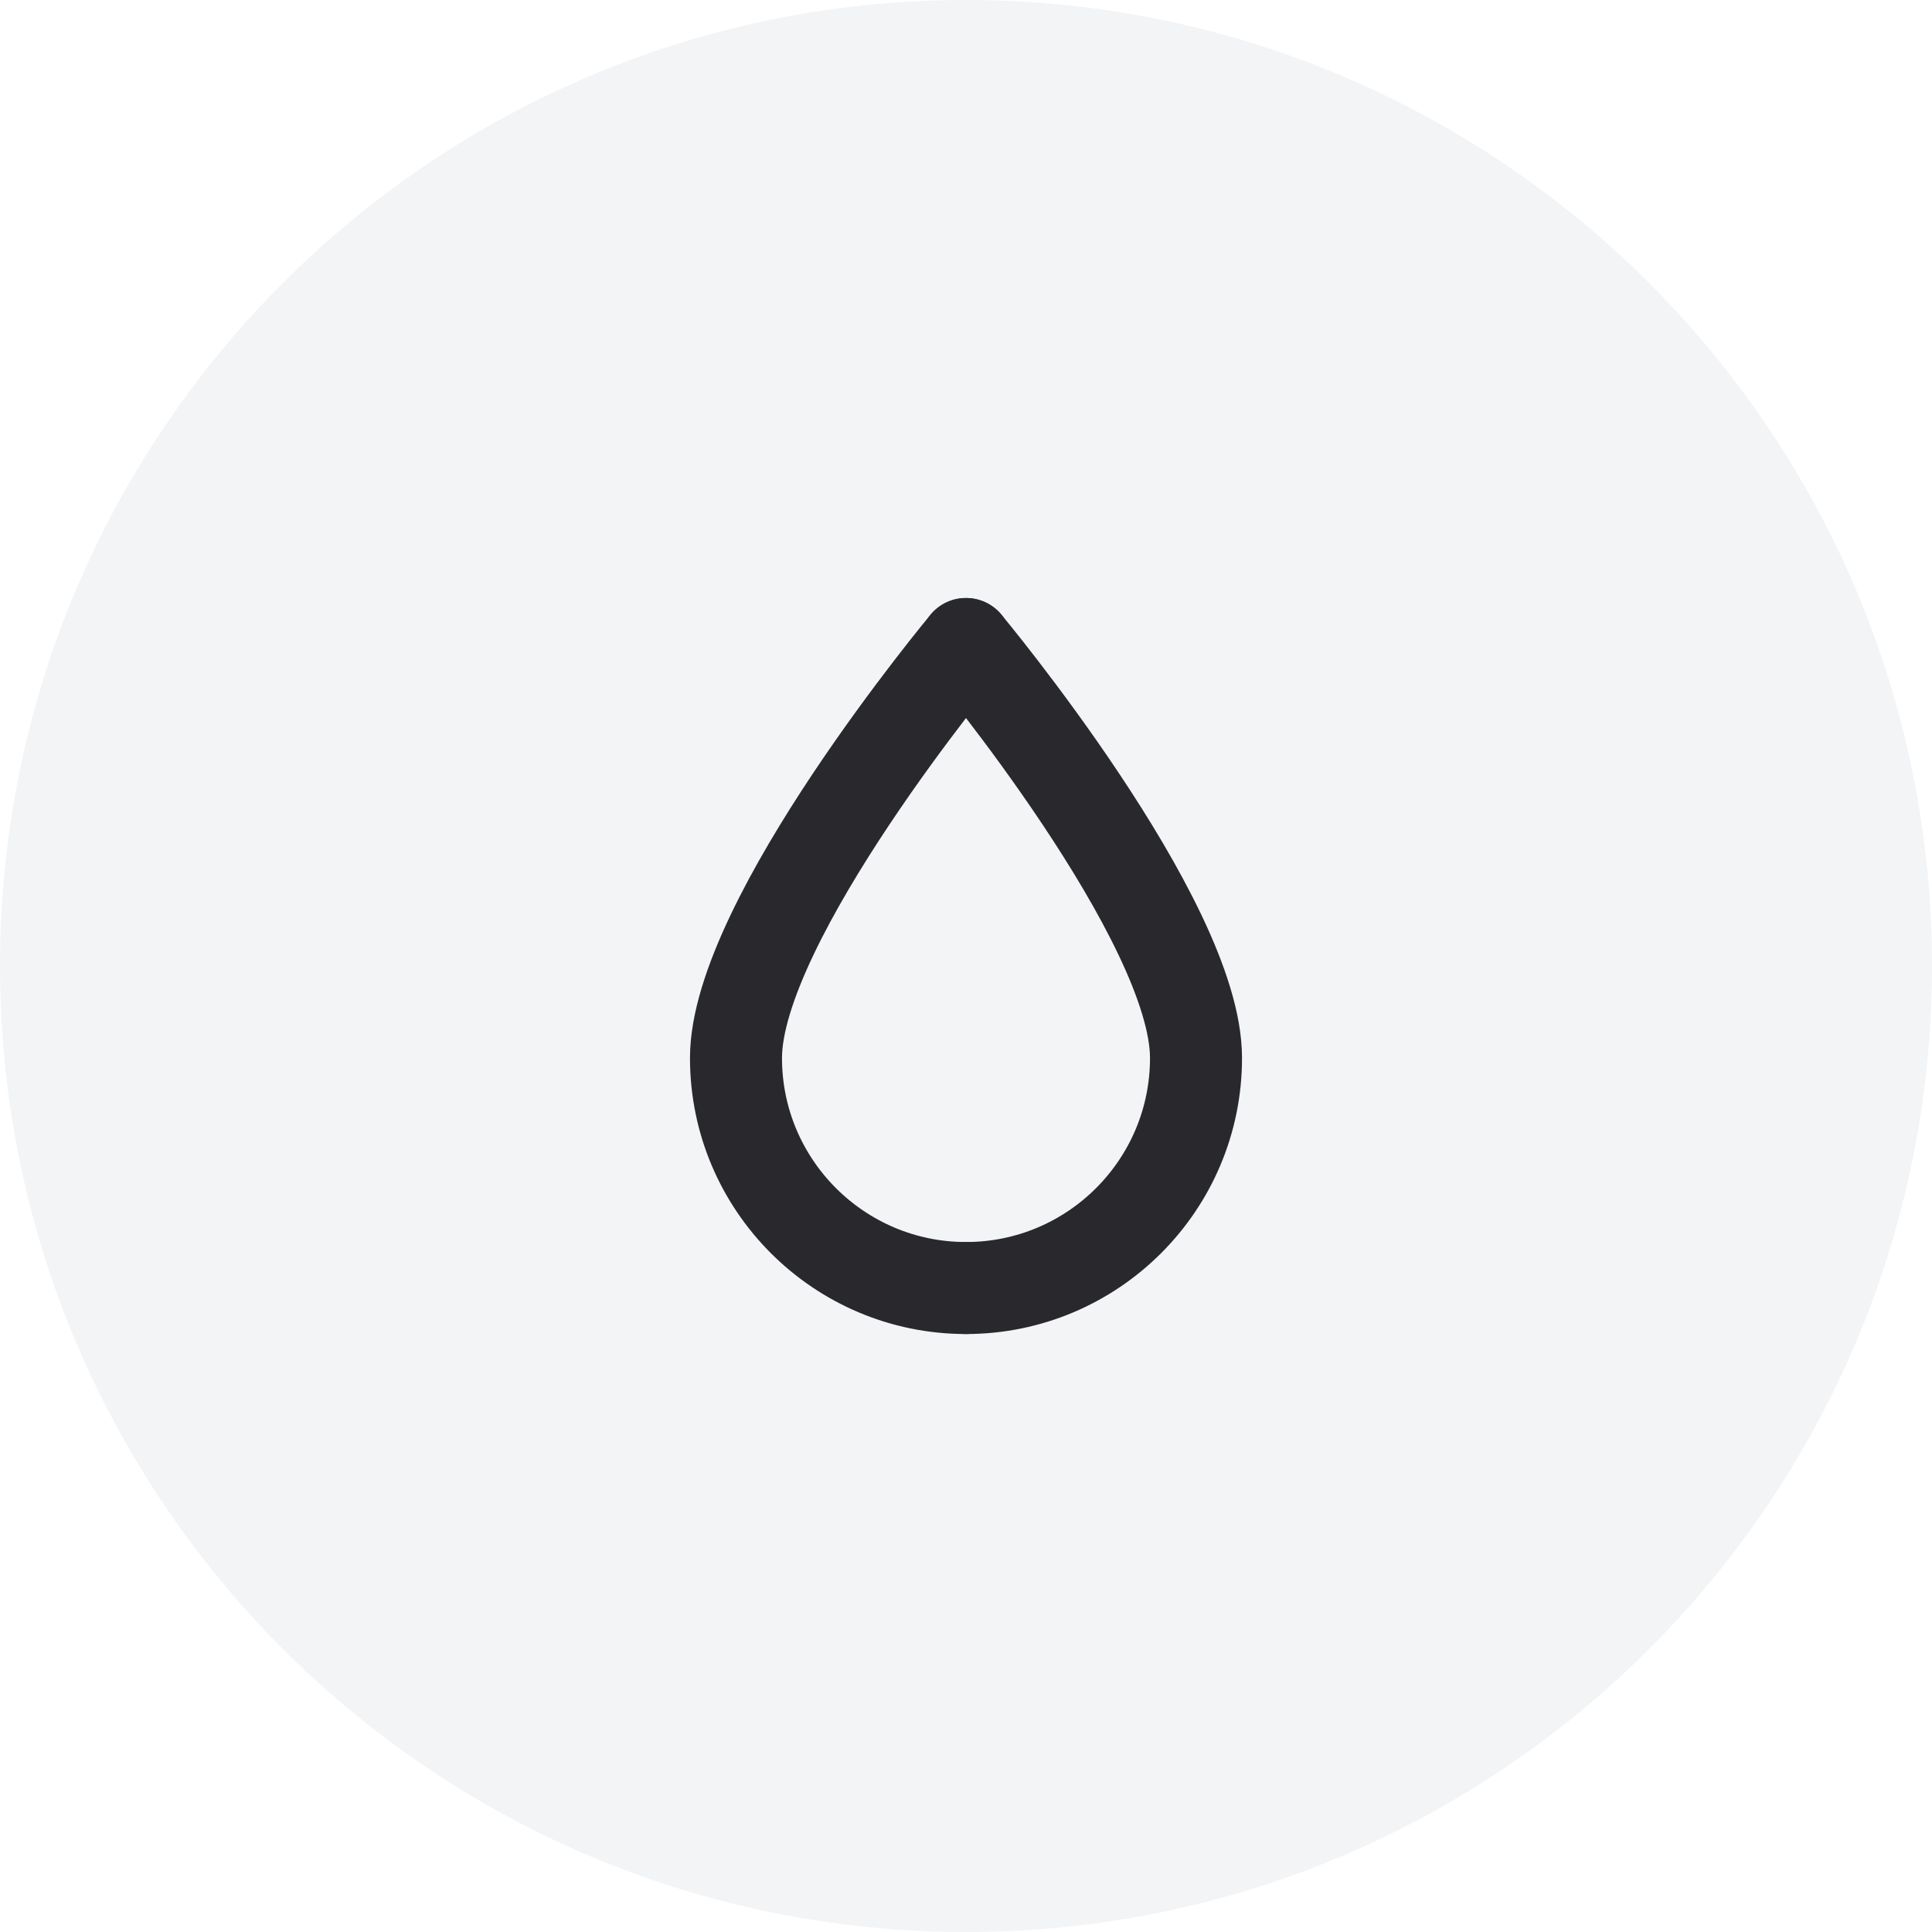
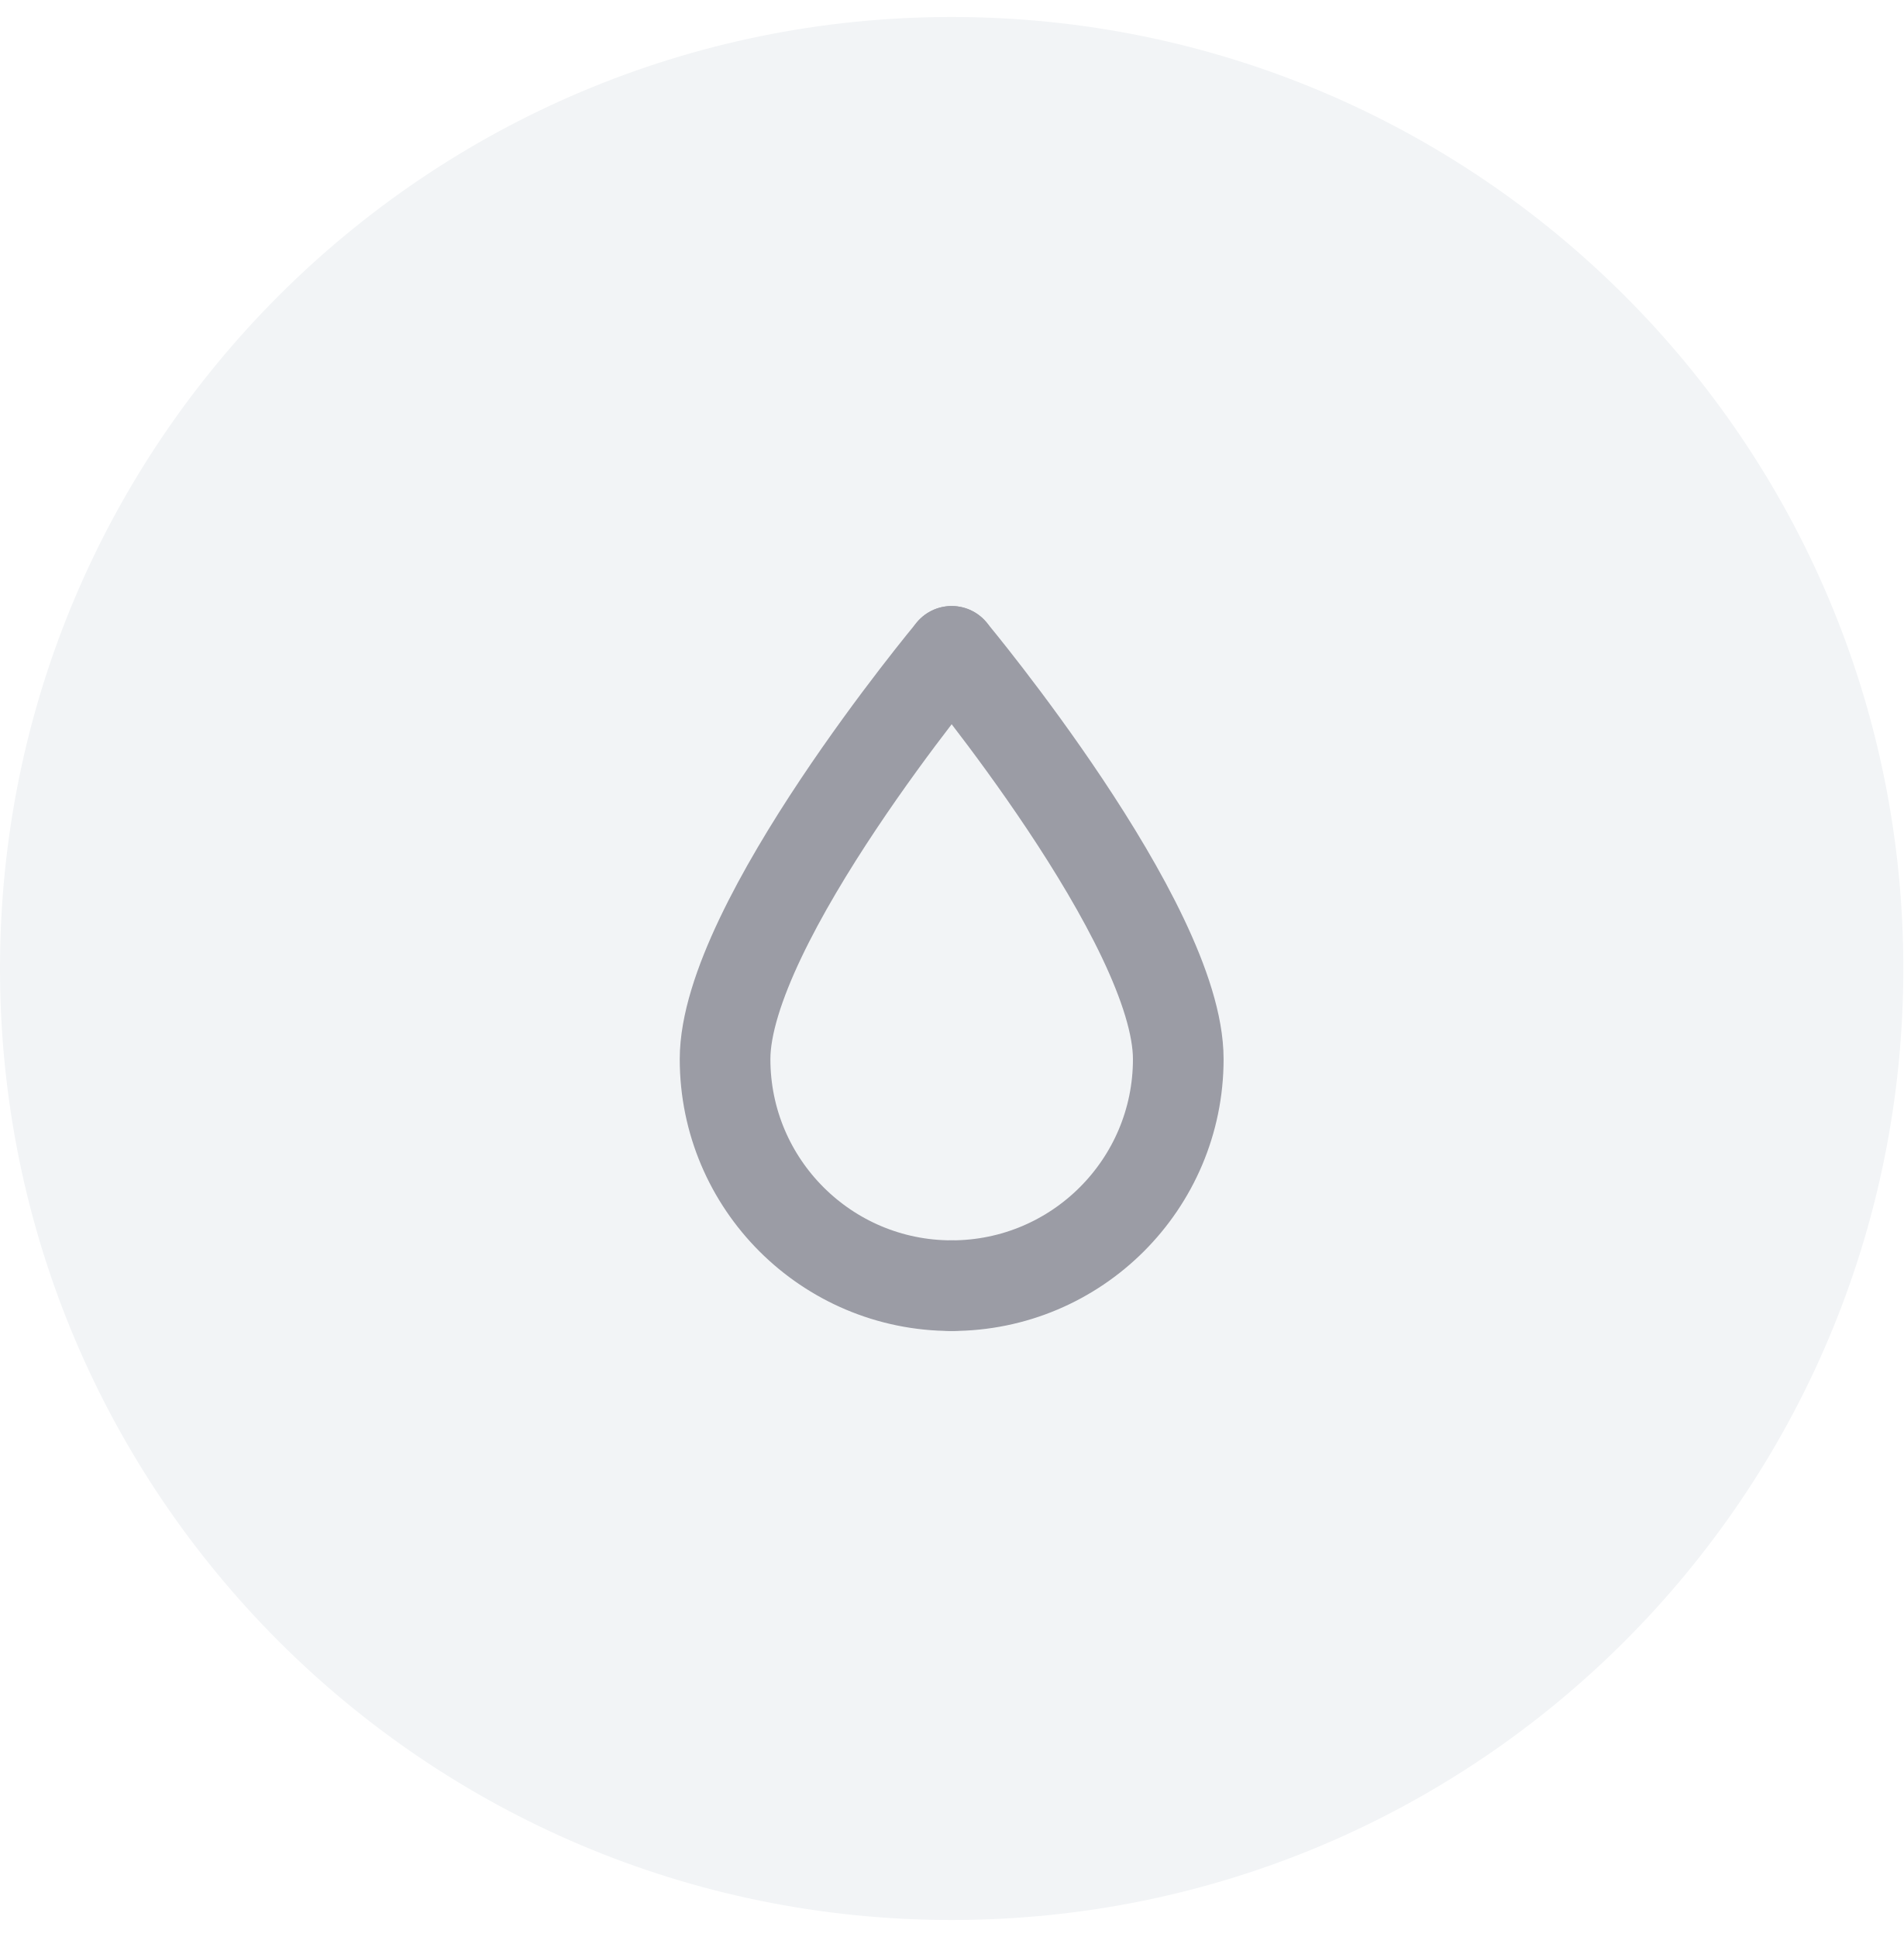
- <svg xmlns="http://www.w3.org/2000/svg" width="56" height="56" viewBox="0 0 56 56" fill="none">
-   <rect width="56" height="56" rx="28" fill="#F2F4F6" />
-   <path d="M28 18.667C28 18.667 34.667 26.667 34.667 30.667C34.667 34.347 31.68 37.334 28 37.334" stroke="#29292D" stroke-width="2.667" stroke-linecap="round" stroke-linejoin="round" />
-   <path d="M28 18.667C28 18.667 21.333 26.667 21.333 30.667C21.333 34.347 24.32 37.334 28 37.334" stroke="#29292D" stroke-width="2.667" stroke-linecap="round" stroke-linejoin="round" />
+ <svg xmlns="http://www.w3.org/2000/svg" width="56" height="57" viewBox="0 0 56 57" fill="none">
+   <rect y="0.5" width="56" height="56" rx="28" fill="#F2F4F6" />
+   <path d="M28 19.167C28 19.167 34.667 27.167 34.667 31.167C34.667 34.847 31.68 37.833 28 37.833" stroke="#9B9CA5" stroke-width="2.667" stroke-linecap="round" stroke-linejoin="round" />
+   <path d="M28 19.167C28 19.167 21.333 27.167 21.333 31.167C21.333 34.847 24.32 37.833 28 37.833" stroke="#9B9CA5" stroke-width="2.667" stroke-linecap="round" stroke-linejoin="round" />
</svg>
